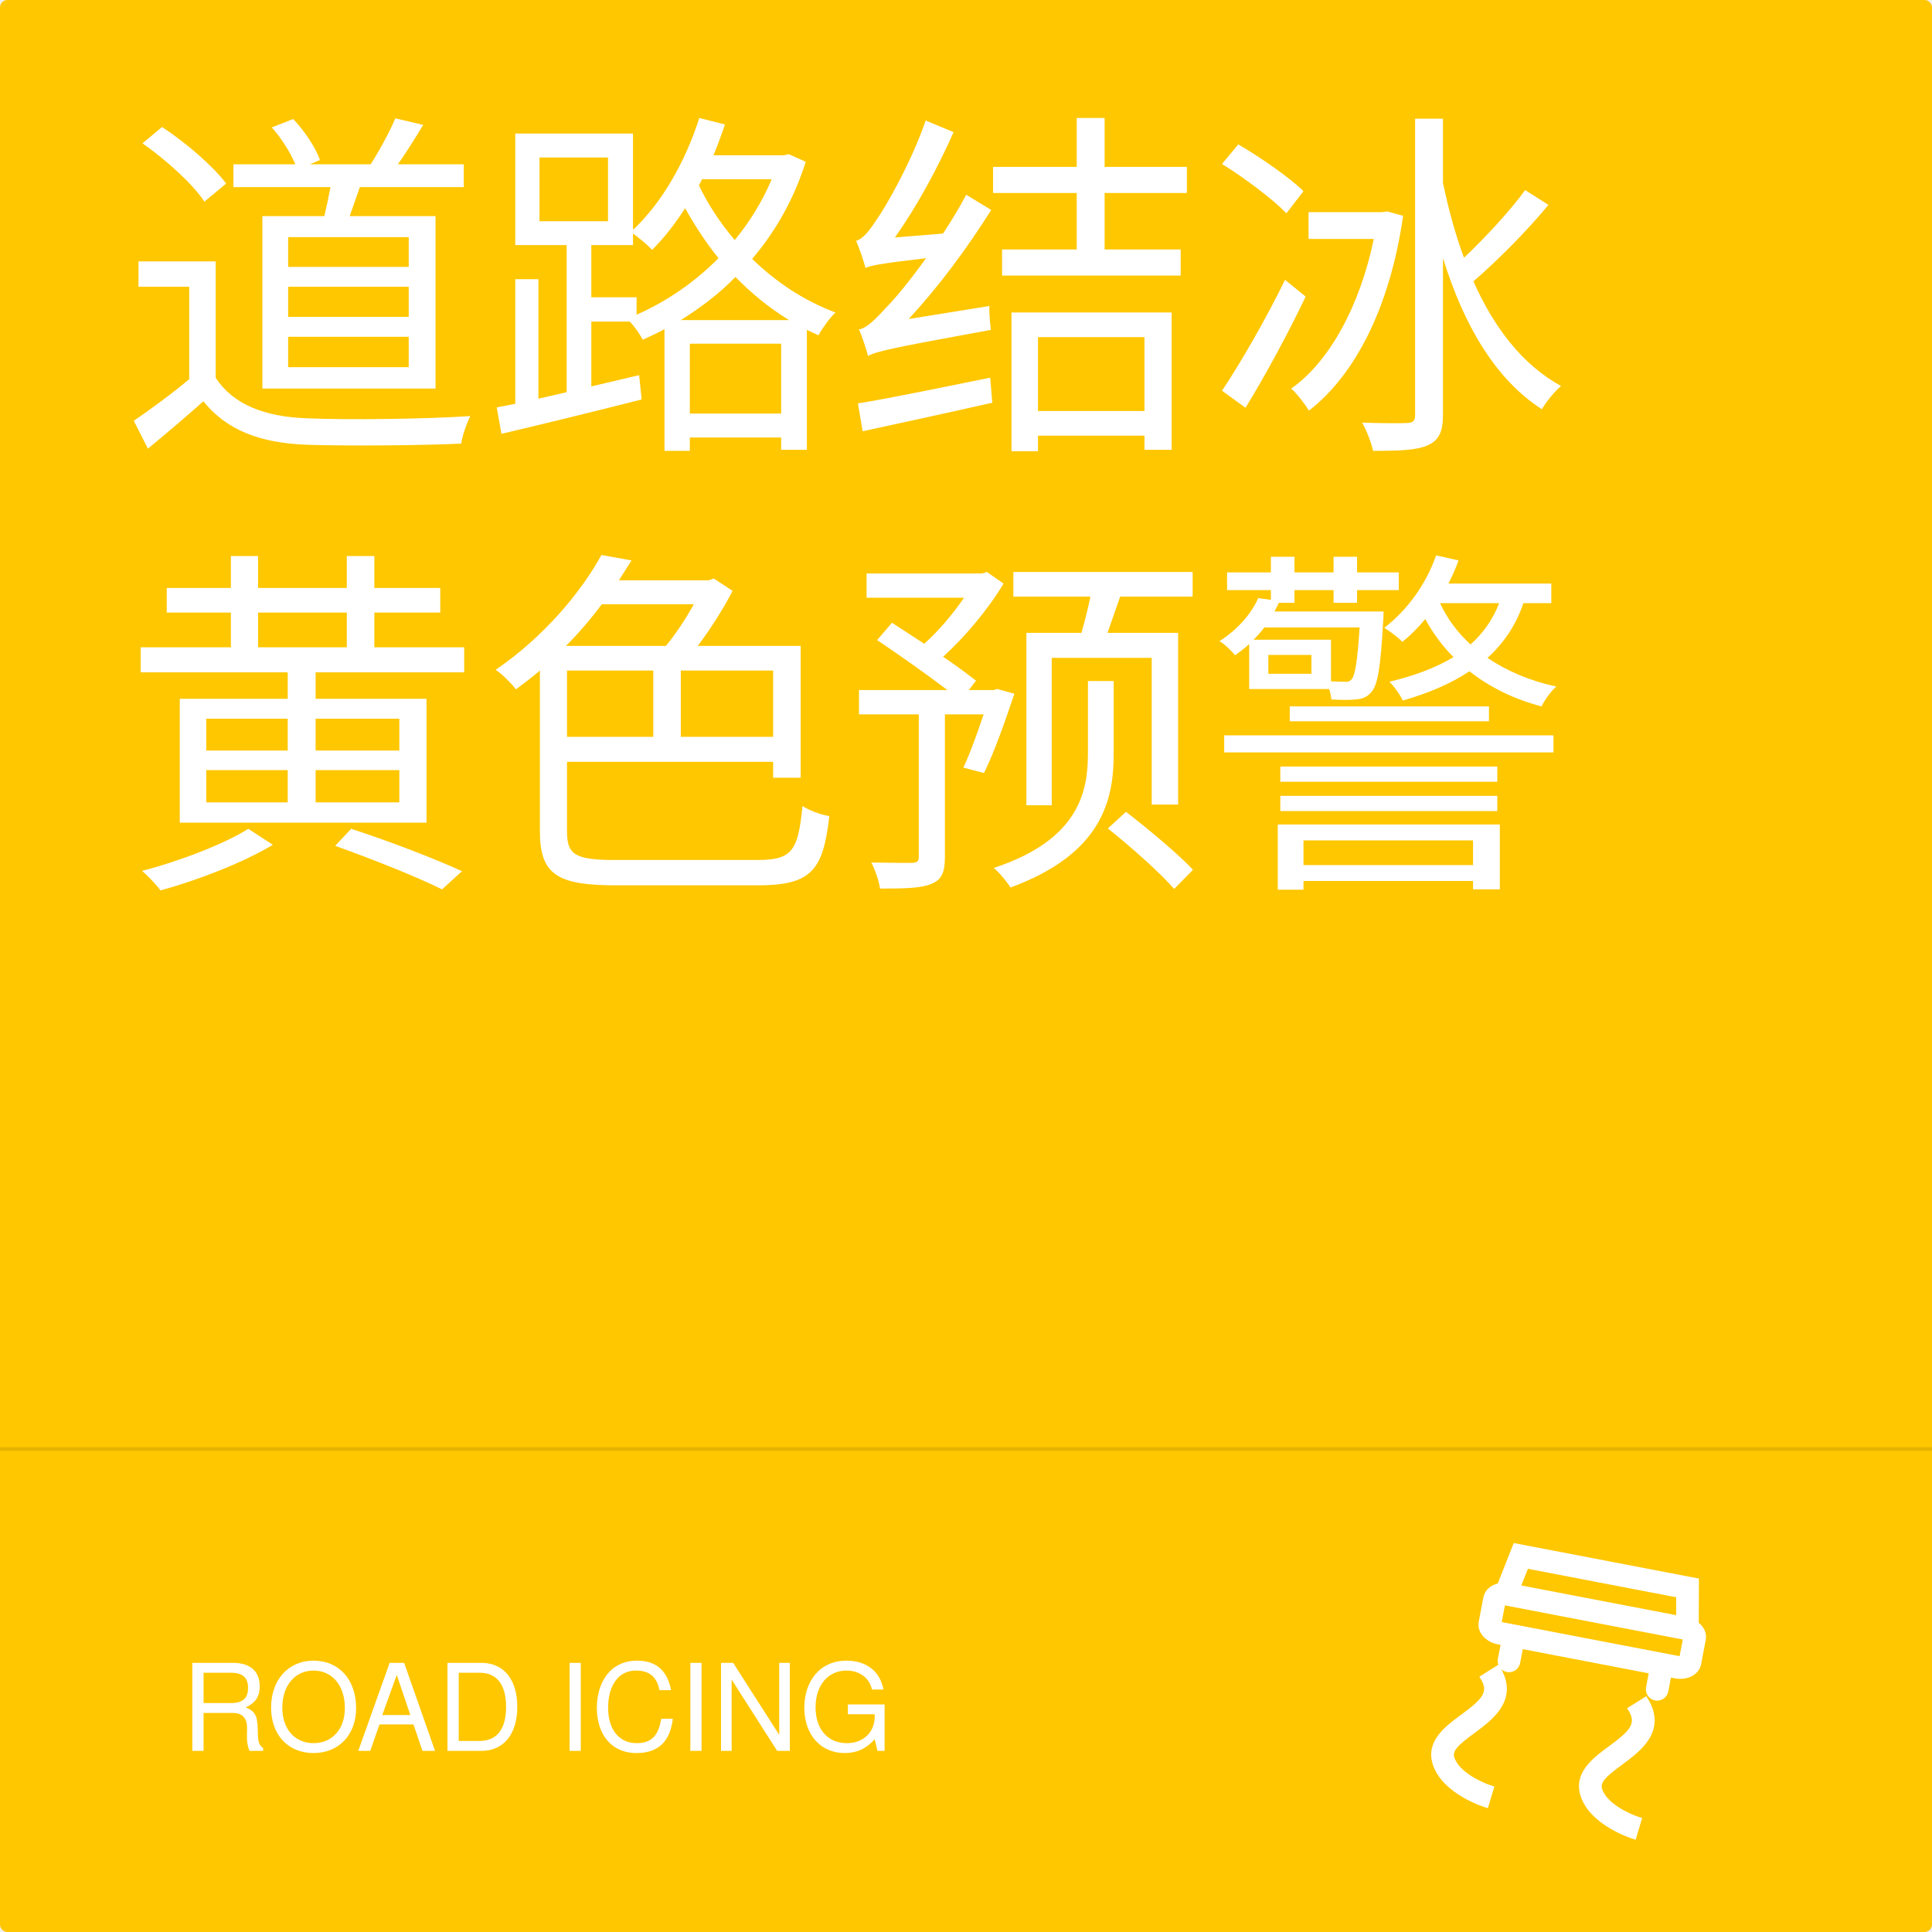
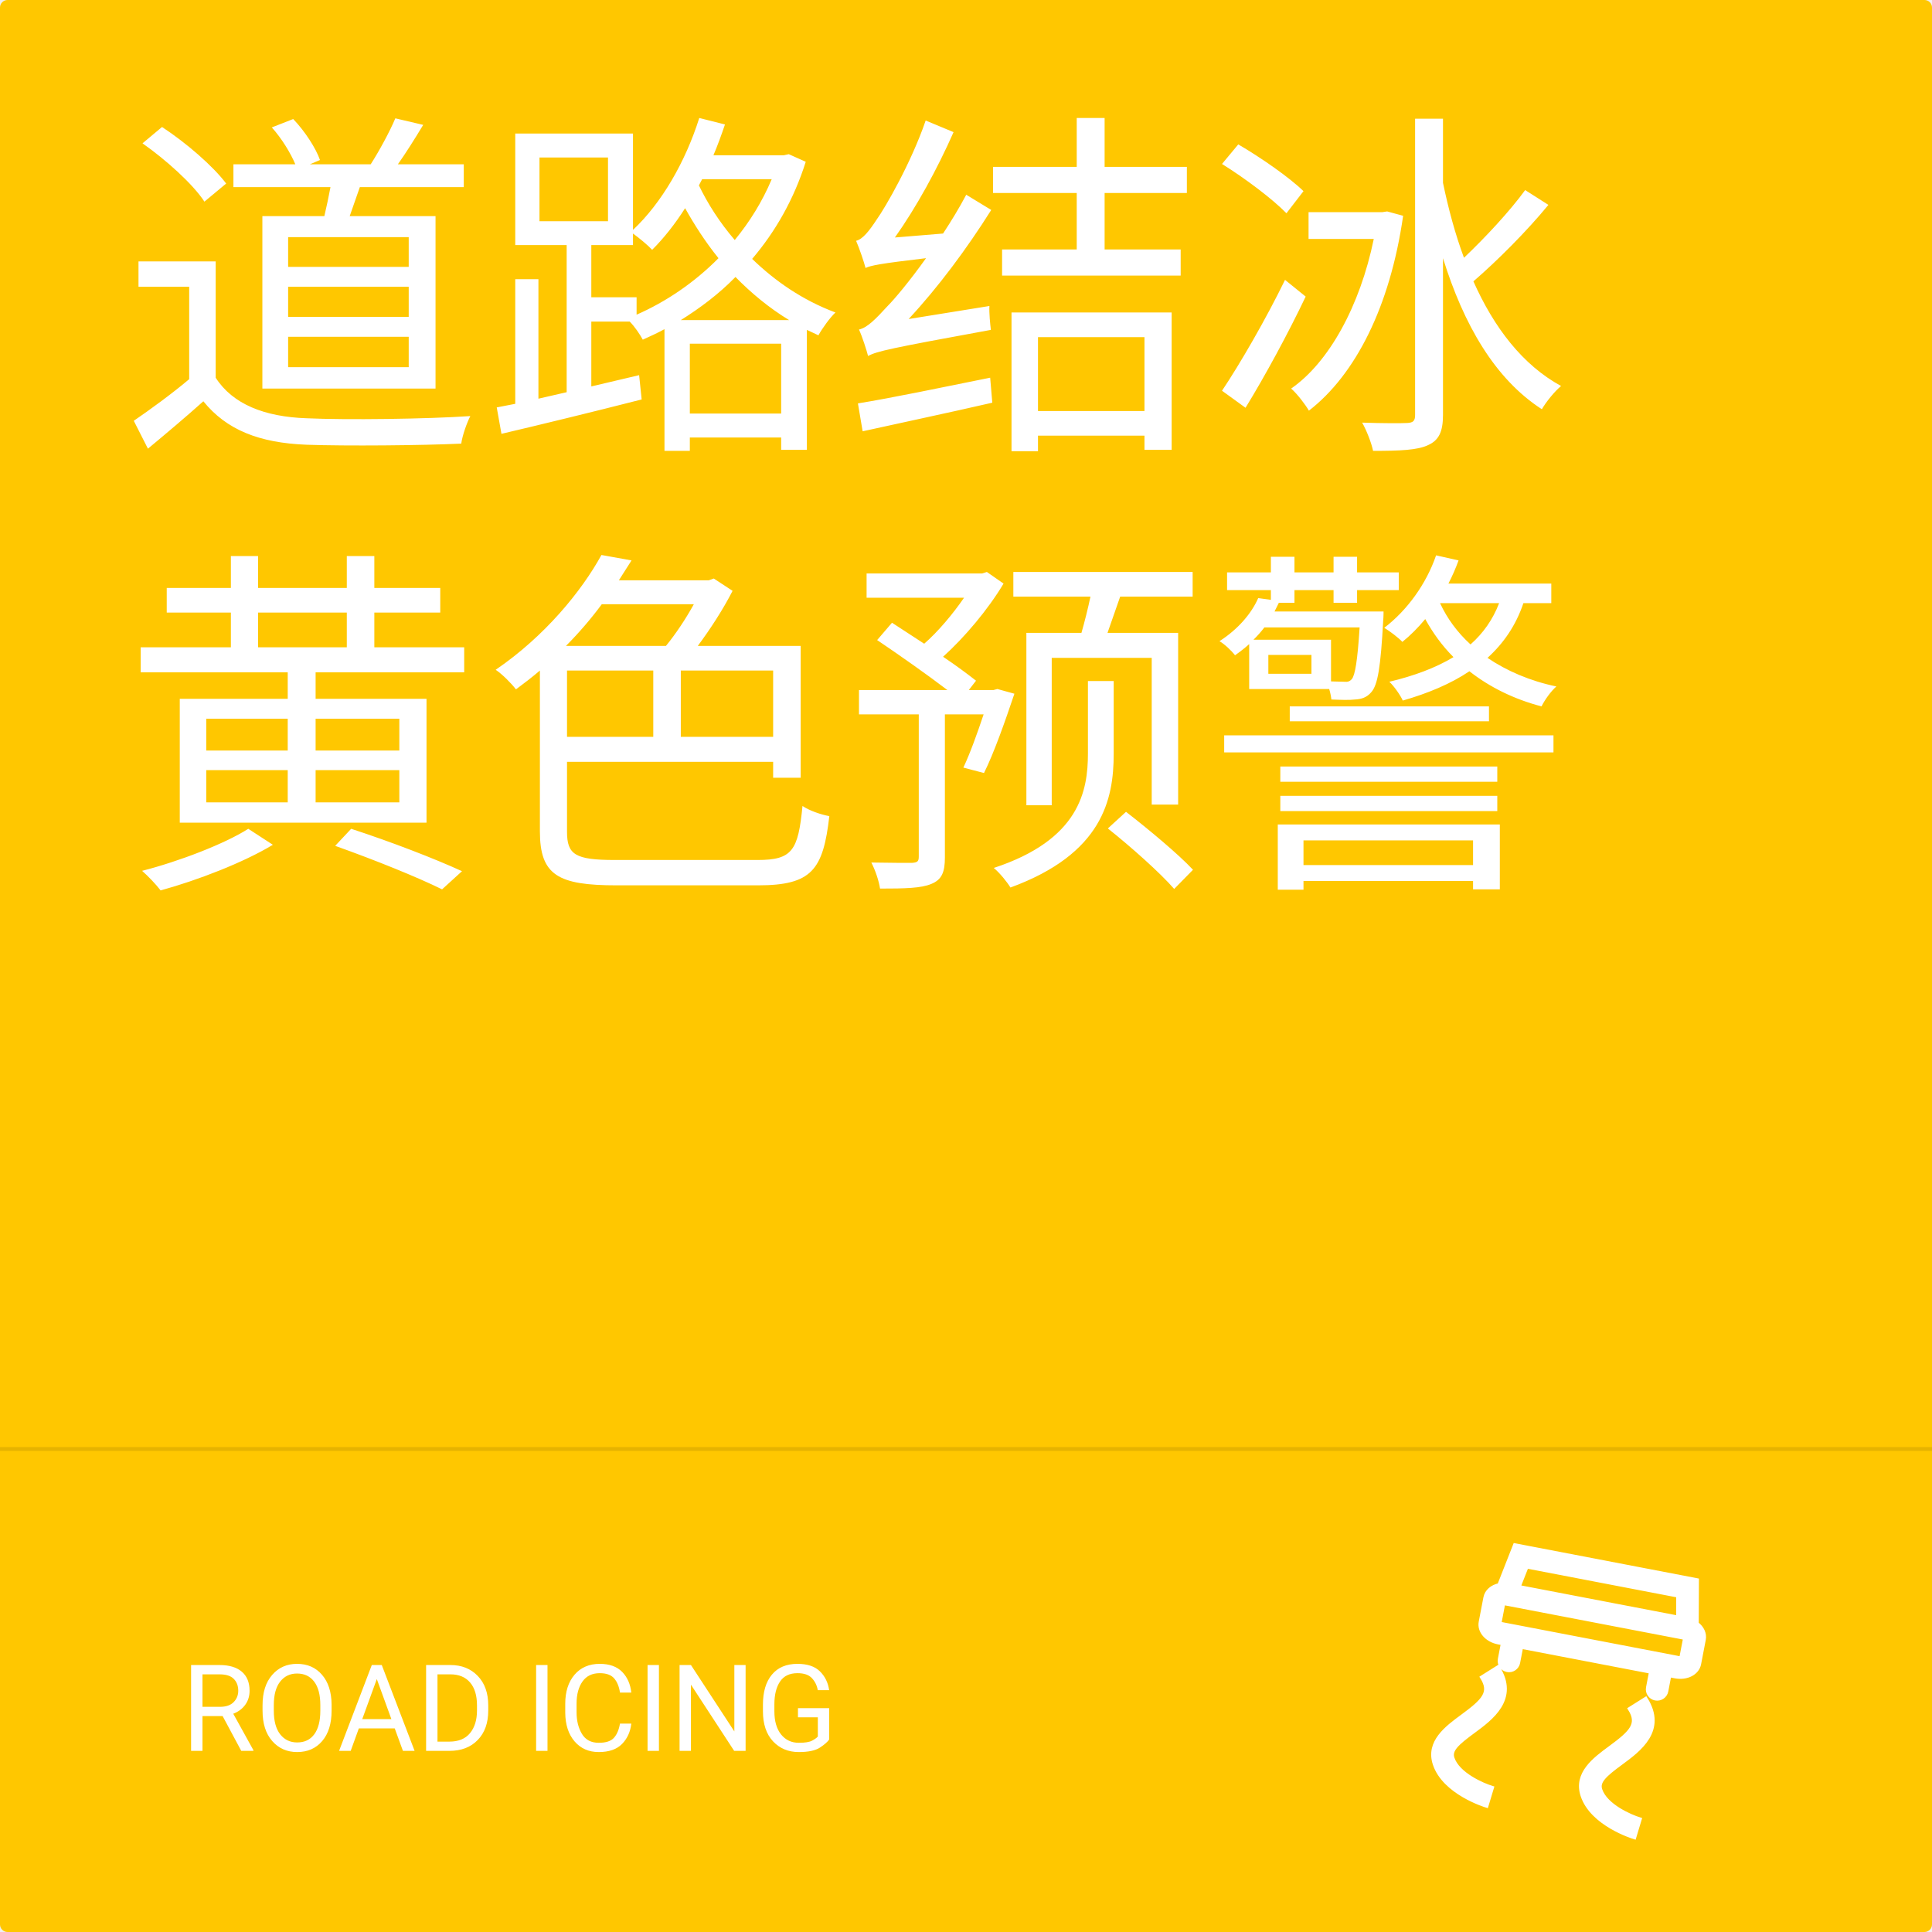
<svg xmlns="http://www.w3.org/2000/svg" version="1.1" viewBox="0 0 512 512" height="512" width="512">
  <rect y="0" x="0" rx="2" ry="2" height="512" width="512" id="rect-doc" style="fill:#ffc700;fill-opacity:1;stroke:none;stroke-opacity:1" />
-   <text id="color0" y="112" x="32" style="font-style:normal;font-variant:normal;font-weight:normal;font-stretch:normal;font-size:96px;font-family:'Heiti SC';text-align:start;letter-spacing:0px;word-spacing:0;writing-mode:lr-tb;text-anchor:left;fill:#ffffff;fill-opacity:1;stroke:none;">道路结冰</text>
-   <text id="color1" y="228" x="32" style="font-style:normal;font-variant:normal;font-weight:normal;font-stretch:normal;font-size:96px;font-family:'Heiti SC';text-align:start;word-spacing:0;writing-mode:lr-tb;text-anchor:lfet;fill:#ffffff;fill-opacity:1;stroke:none;">黄色预警</text>
-   <text id="en" y="464" x="48" font-size="32px" fill="#ffffff" fill-opacity="1" stroke="none" font-family="Helvetica Neue" style="font-style:normal;font-variant:normal;font-weight:normal;font-stretch:normal;text-align:start;word-spacing:0;writing-mode:lr-tb;text-anchor:left;">ROAD ICING</text>
+   <text id="color0" y="112" x="32" style="font-style:normal;font-variant:normal;font-weight:normal;font-stretch:normal;font-size:96px;font-family:'Source Han Sans CN';text-align:start;letter-spacing:0px;word-spacing:0;writing-mode:lr-tb;text-anchor:left;fill:#ffffff;fill-opacity:1;stroke:none;">道路结冰</text>
+   <text id="color1" y="228" x="32" style="font-style:normal;font-variant:normal;font-weight:normal;font-stretch:normal;font-size:96px;font-family:'Source Han Sans CN';text-align:start;word-spacing:0;writing-mode:lr-tb;text-anchor:lfet;fill:#ffffff;fill-opacity:1;stroke:none;">黄色预警</text>
+   <text id="en" y="464" x="48" font-size="32px" fill="#ffffff" fill-opacity="1" stroke="none" font-family="Roboto" style="font-style:normal;font-variant:normal;font-weight:normal;font-stretch:normal;text-align:start;word-spacing:0;writing-mode:lr-tb;">ROAD ICING</text>
  <path style="stroke:#000000;stroke-width:1px;stroke-opacity:0.1" d="M0,384 L512,384" />
  <g transform="translate(368,400)">
    <path stroke="#ffffff" fill="#ffffff" d="M81.685,30.288l0.048-11.54L33.463,9.486L29.3,20.065c-1.903,0.389-3.361,1.614-3.689,3.325l-1.236,6.445  c-0.473,2.461,1.593,4.856,4.702,5.453l1.167,0.224l-0.801,4.175c-0.26,1.356,0.628,2.666,1.984,2.926  c1.356,0.26,2.666-0.628,2.926-1.984l0.801-4.175l34.356,6.593l-0.801,4.175c-0.261,1.355,0.628,2.666,1.983,2.926  c1.356,0.261,2.666-0.628,2.927-1.984l0.801-4.175l1.509,0.29c3.109,0.597,5.915-0.864,6.388-3.325l1.236-6.445  C83.859,32.917,83.098,31.356,81.685,30.288z M36.596,15.178l40.119,7.699l-0.024,5.765l-42.206-8.099L36.596,15.178z   M77.523,39.402c-0.161,0.018-0.382,0.018-0.651-0.034l-46.854-8.991c-0.269-0.051-0.474-0.133-0.617-0.209l1.002-5.226  c0.161-0.018,0.382-0.018,0.651,0.034l46.854,8.991c0.27,0.052,0.475,0.134,0.618,0.21L77.523,39.402z M25.959,78.561  c-0.458-0.139-11.238-3.475-13.754-11.052c-1.952-5.88,3.192-9.66,7.326-12.697c5.681-4.173,7.742-6.274,5.202-10.314l4.233-2.661  c5.266,8.379-1.8,13.57-6.475,17.005c-4.315,3.17-6.268,4.902-5.542,7.091c1.417,4.27,8.027,7.107,10.455,7.841L25.959,78.561z   M65.125,86.917c-0.458-0.139-11.238-3.475-13.754-11.053c-1.952-5.879,3.192-9.659,7.326-12.696  c5.681-4.173,7.741-6.274,5.202-10.314l4.232-2.66c5.268,8.379-1.799,13.569-6.474,17.005c-4.315,3.17-6.269,4.902-5.541,7.091  c1.417,4.27,8.026,7.107,10.453,7.841L65.125,86.917z" />
  </g>
</svg>
